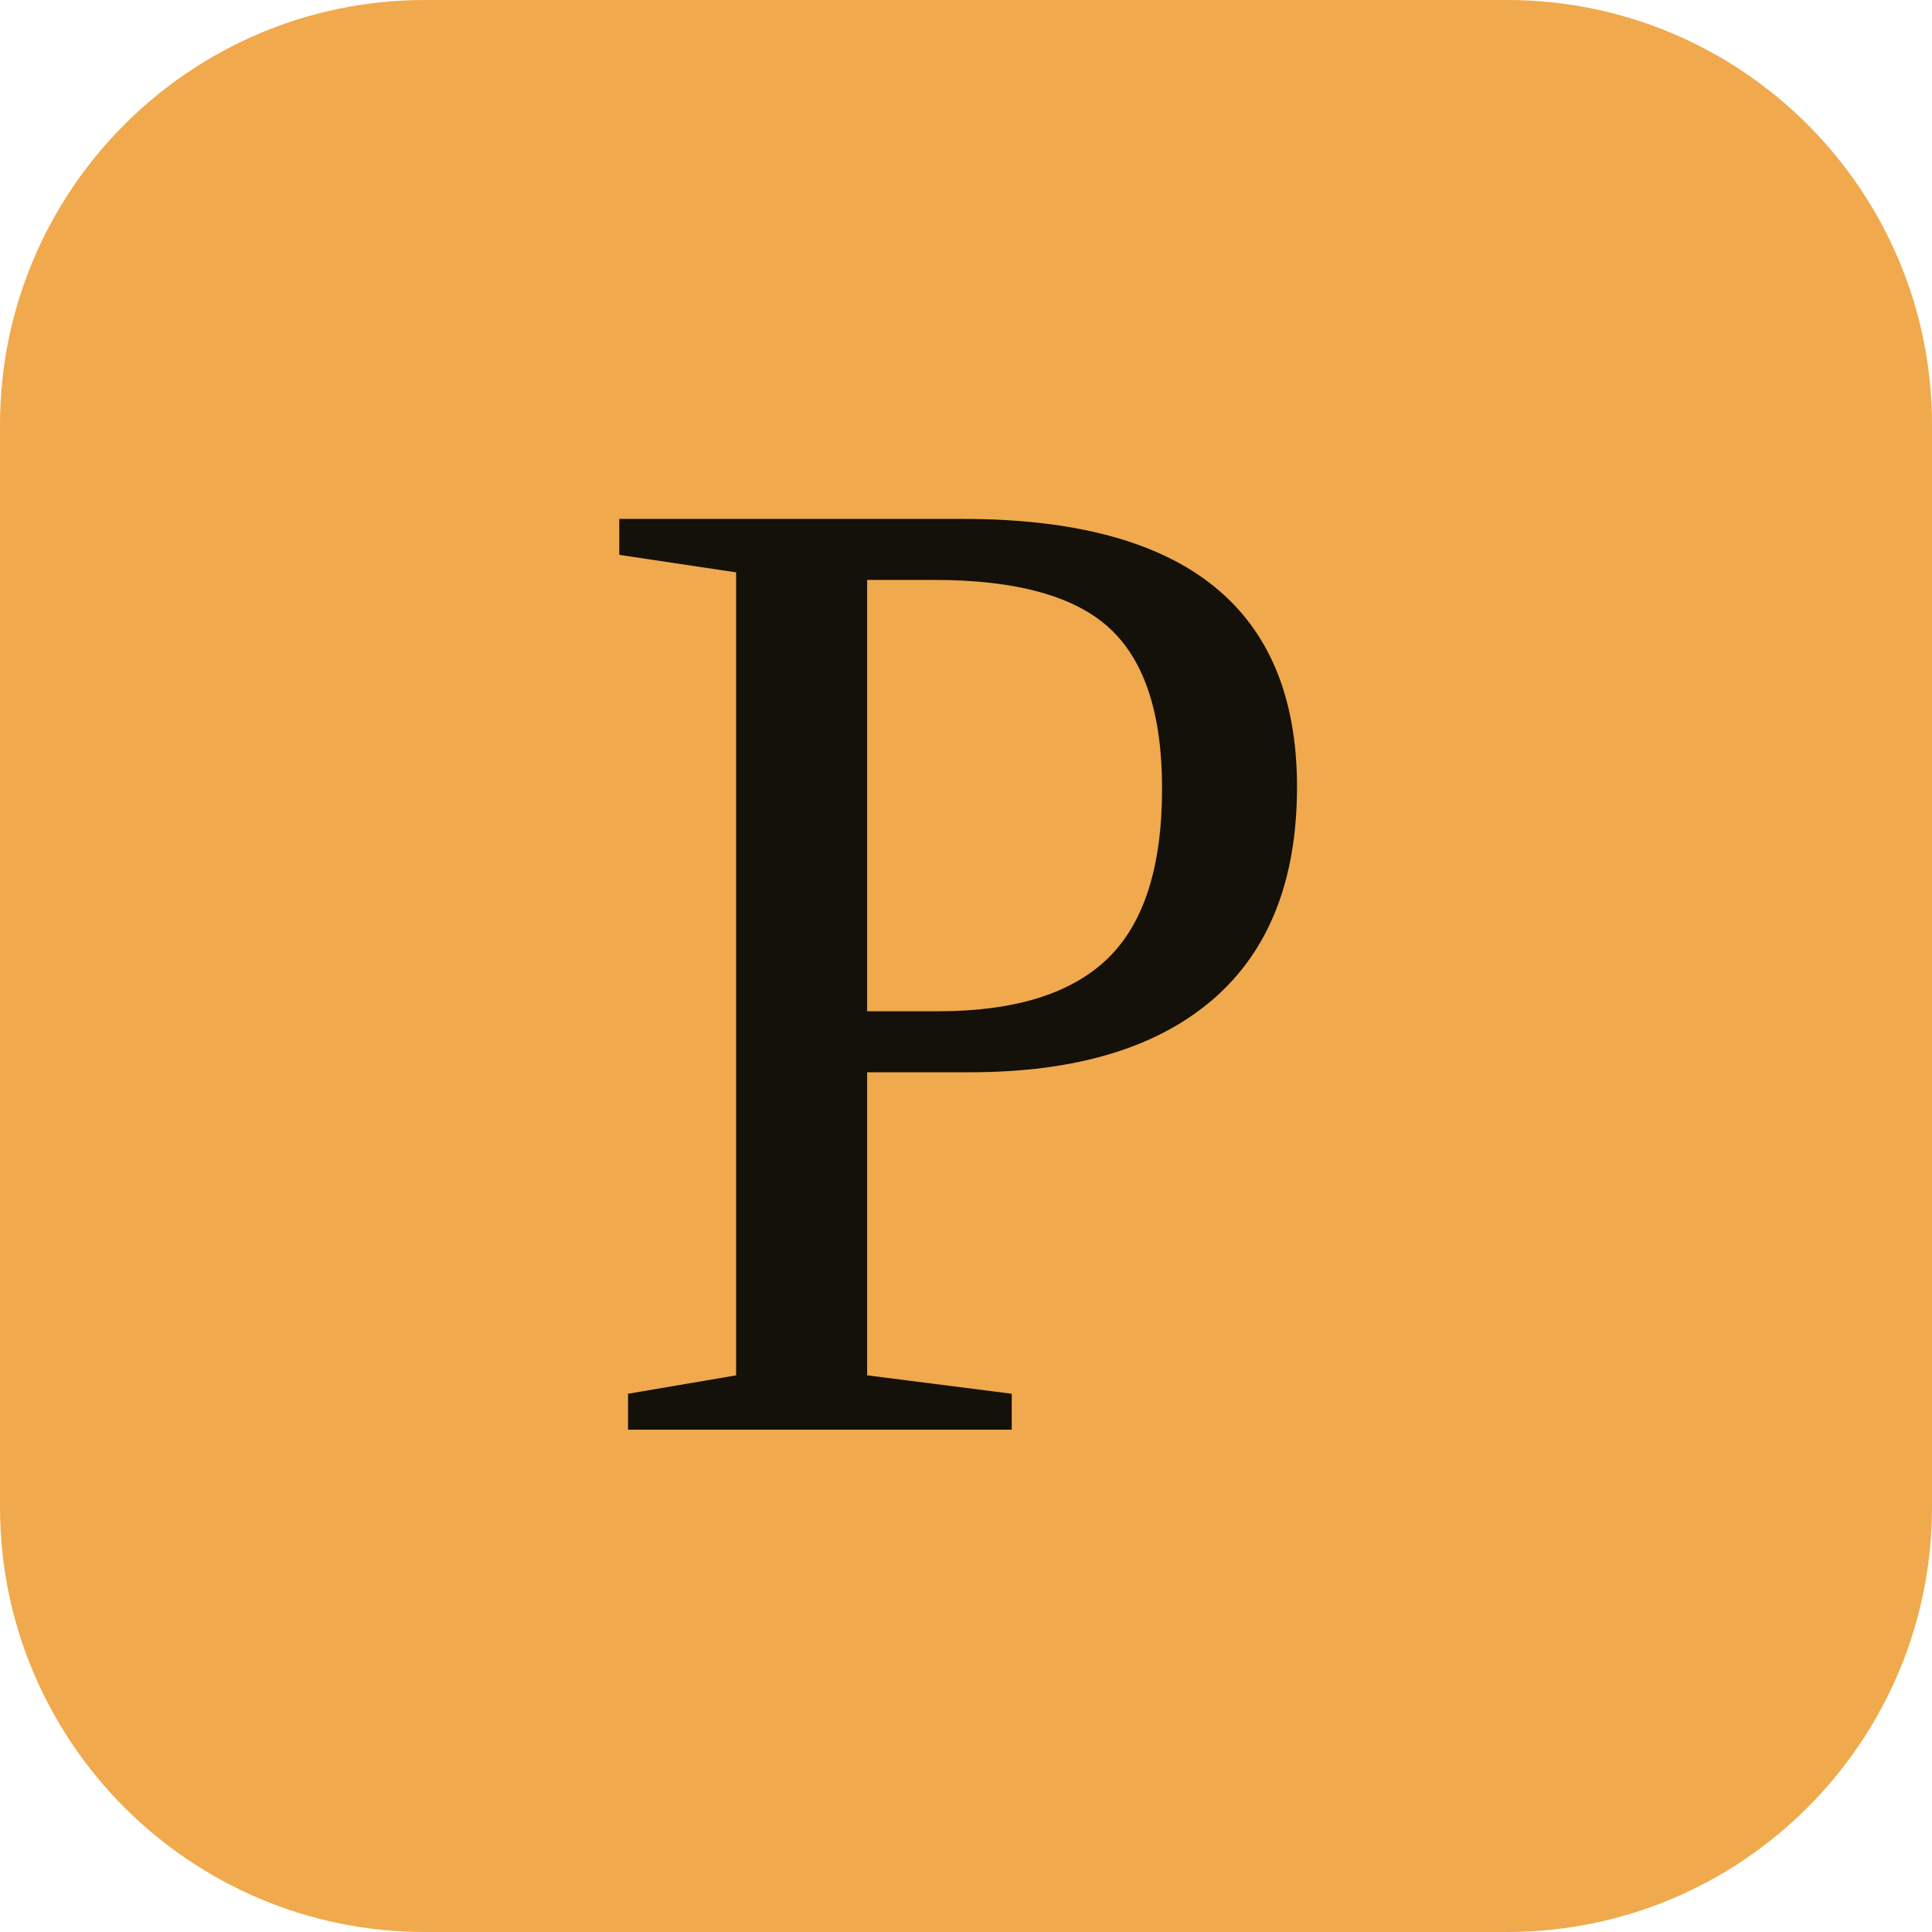
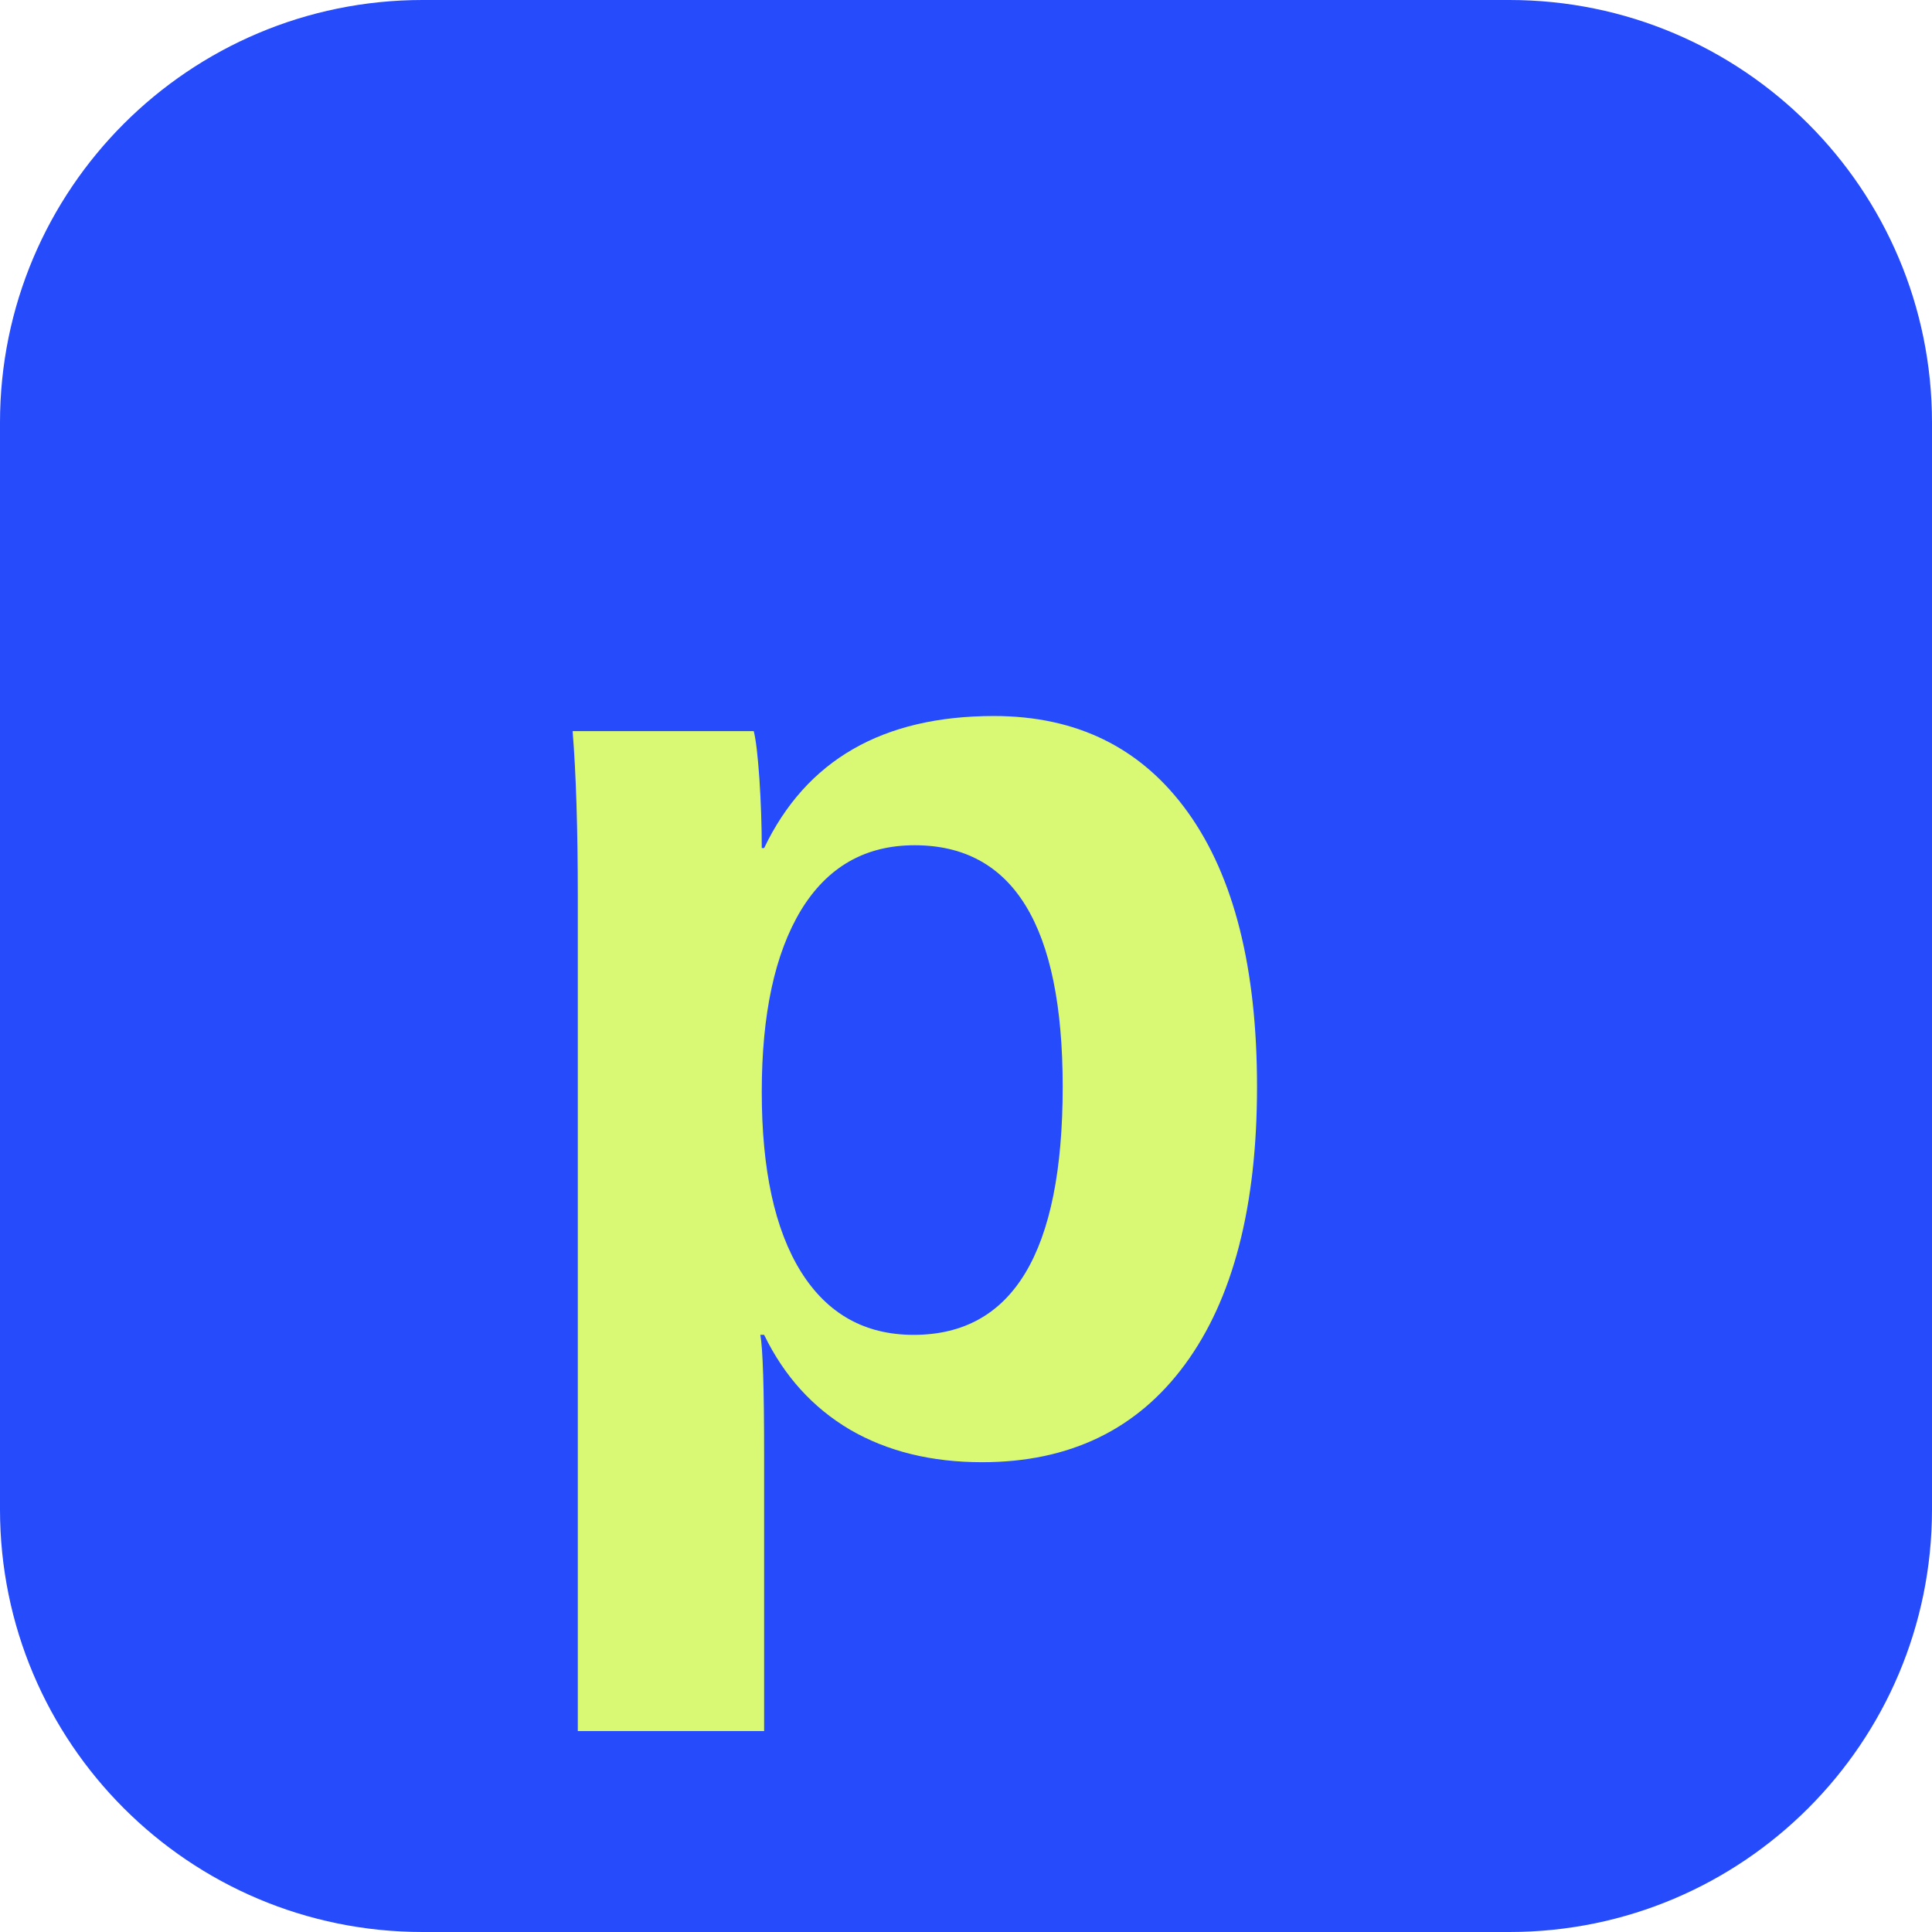
- <svg xmlns="http://www.w3.org/2000/svg" viewBox="0 0 100 100">
-   <rect width="100" height="100" rx="22" fill="#F0A94C" />
-   <text x="50" y="74" text-anchor="middle" font-family="Instrument Serif, Georgia, 'Times New Roman', serif" font-size="72" fill="#14100a">P</text>
+ <svg xmlns="http://www.w3.org/2000/svg" viewBox="0 0 64 64">
+   <rect width="64" height="64" rx="14" fill="#254bfa" />
+   <text x="16" y="48" font-family="Arial,sans-serif" font-size="45" font-weight="bold" fill="#d9f975">p</text>
</svg>
